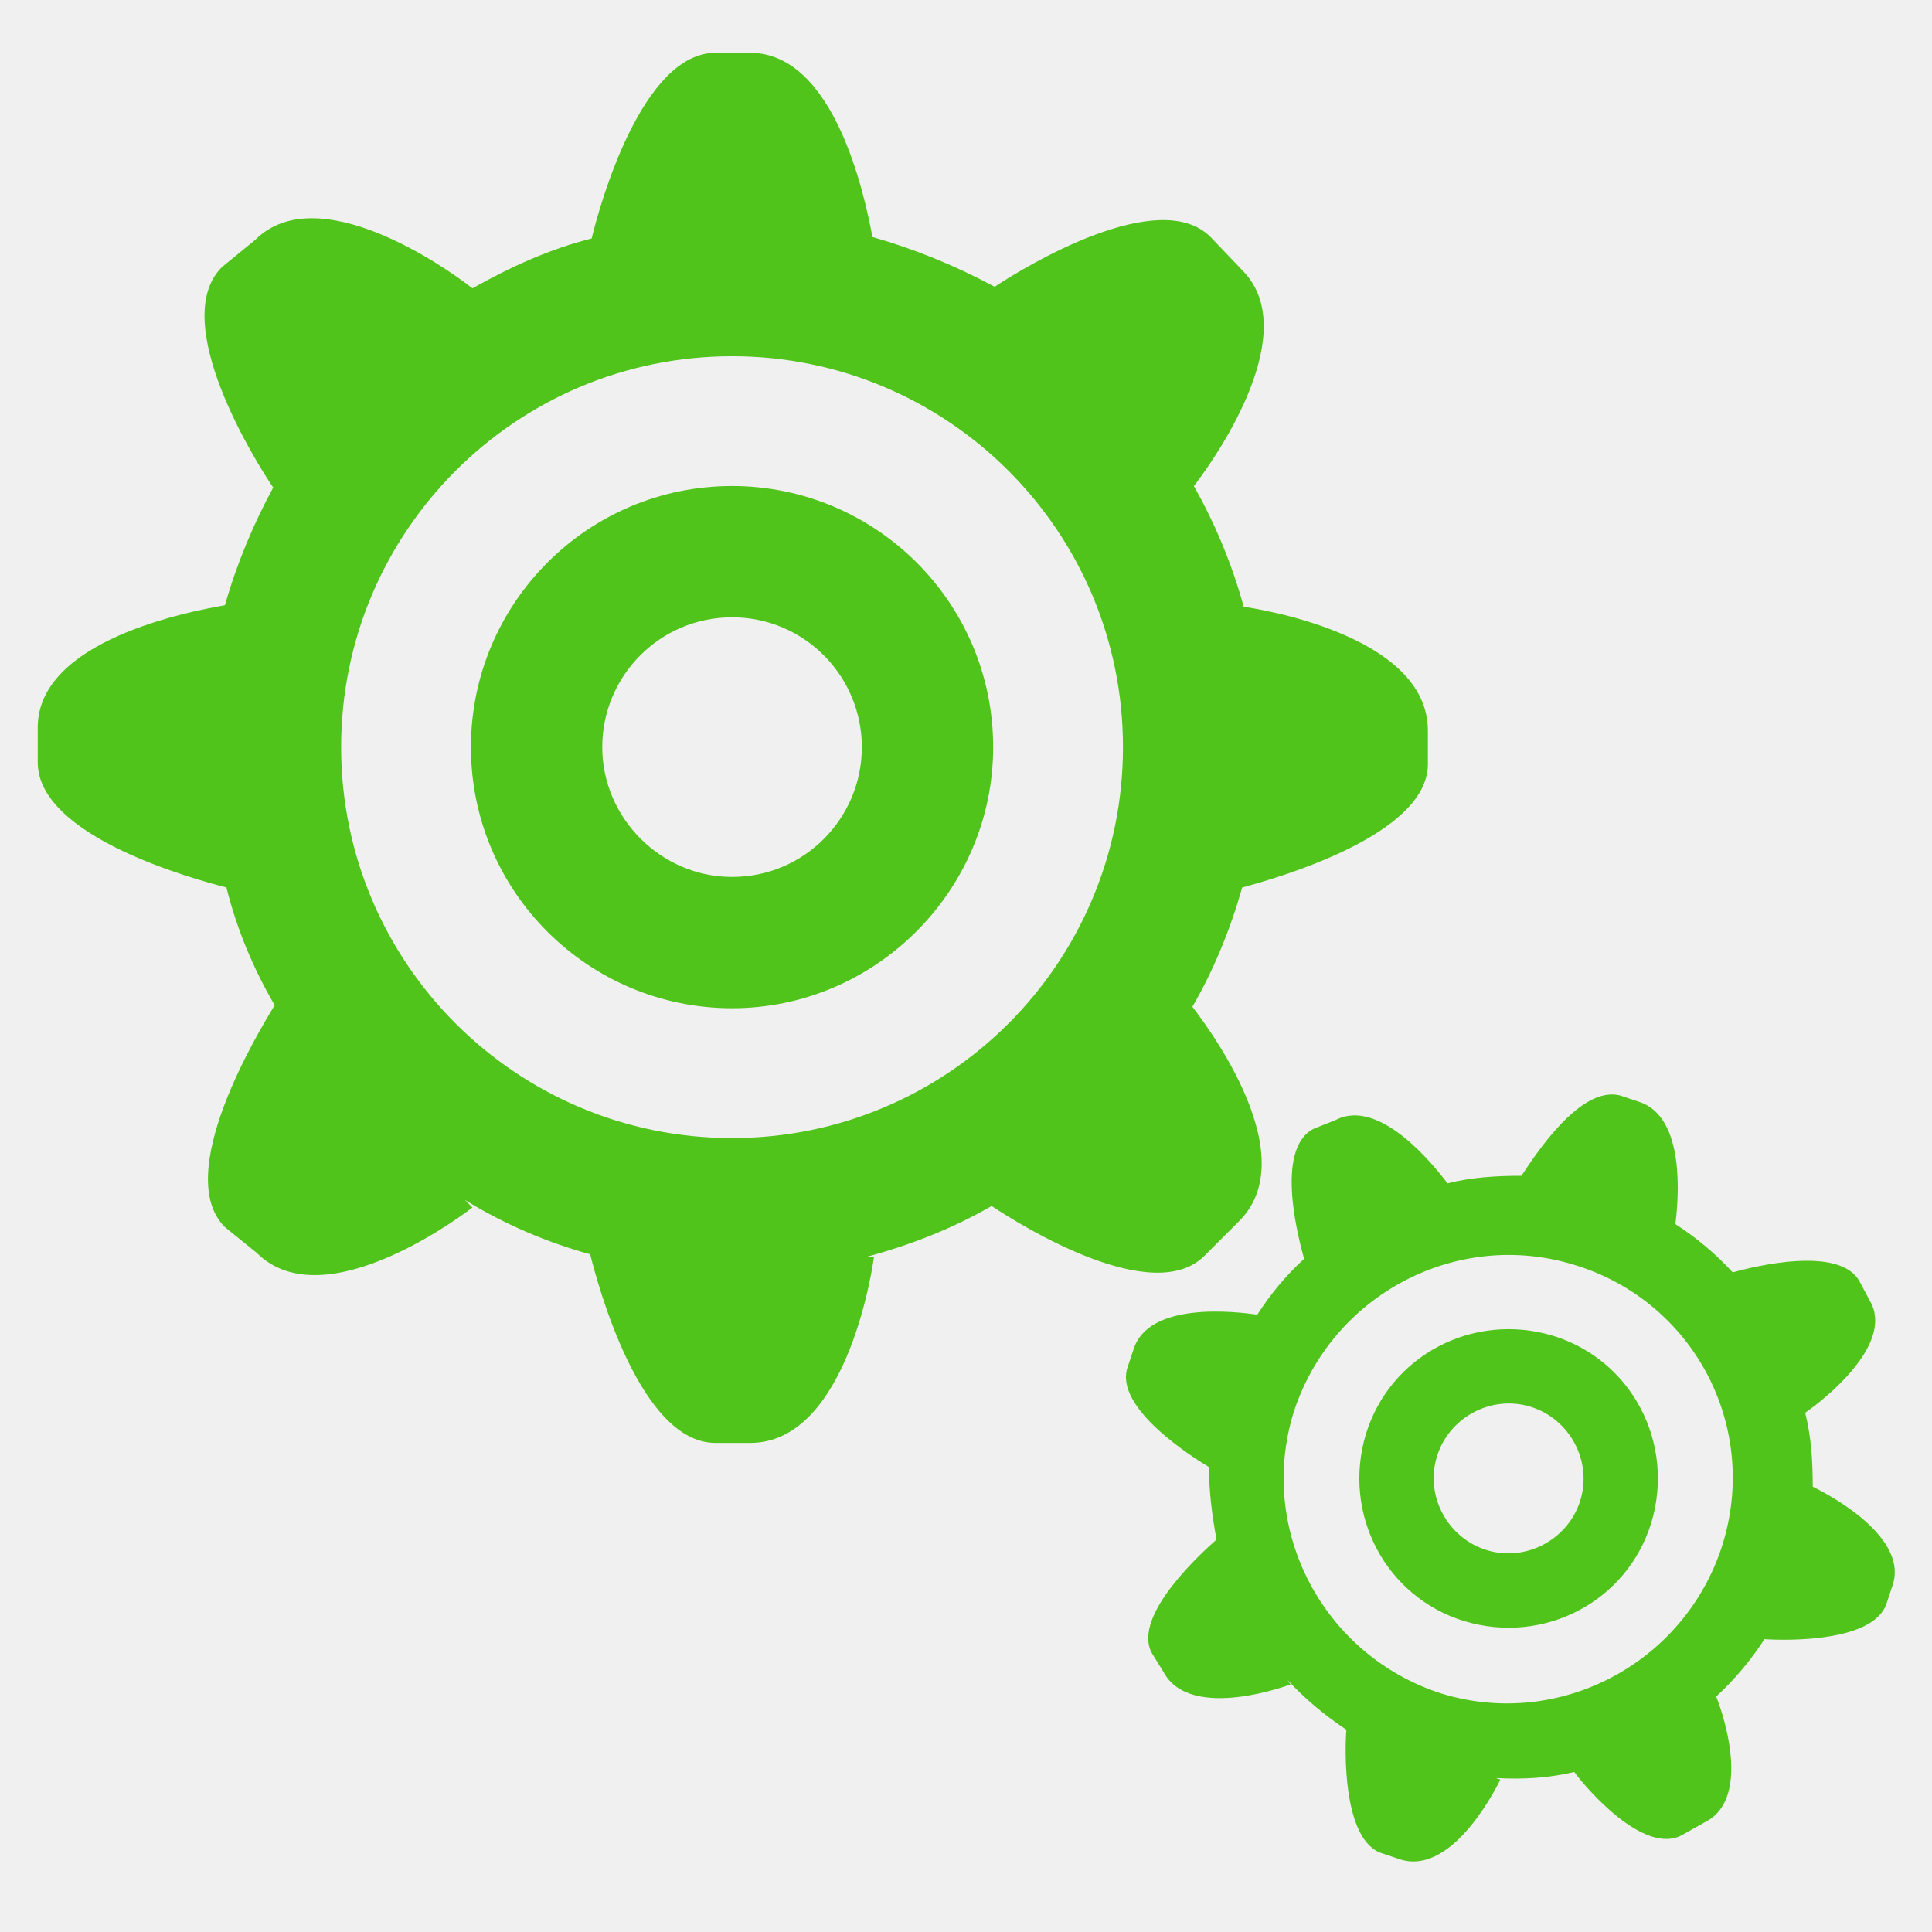
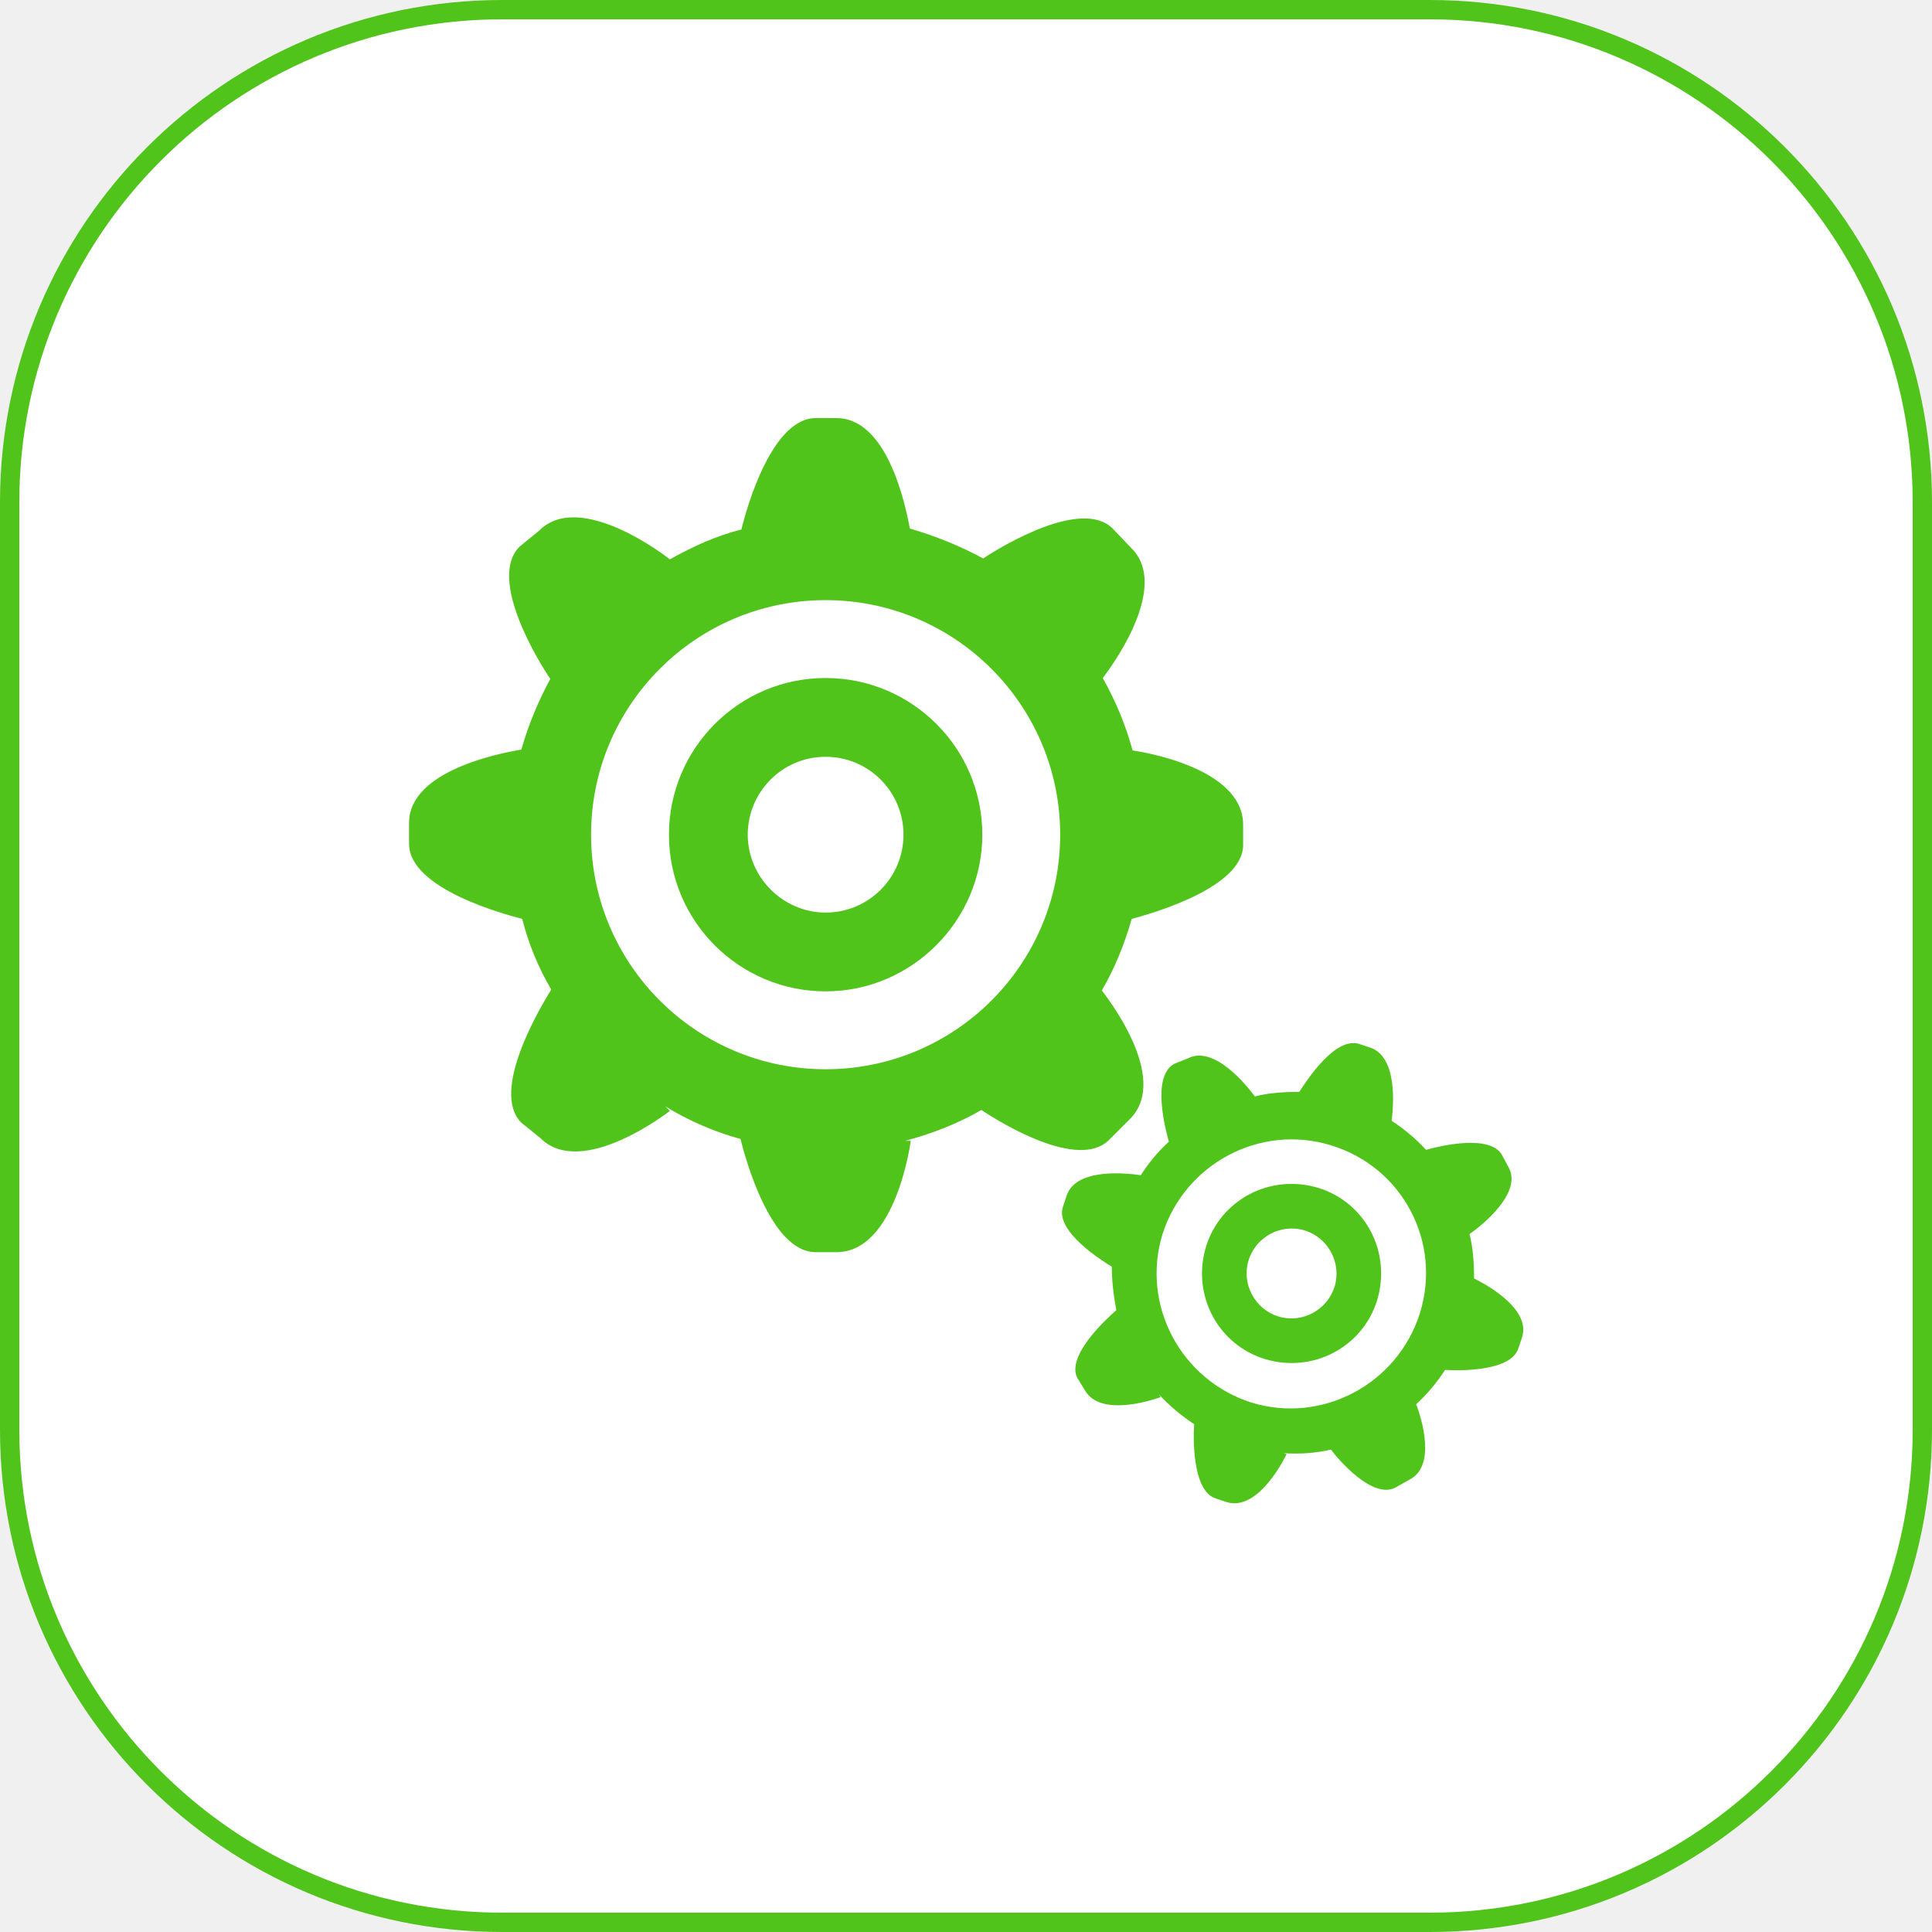
- <svg xmlns="http://www.w3.org/2000/svg" width="44px" height="44px" viewBox="0 0 44 44" version="1.1">
+ <svg xmlns="http://www.w3.org/2000/svg" width="200px" height="200px" viewBox="0 0 200 200" version="1.1">
  <g id="页面-1" stroke="none" stroke-width="1" fill="none" fill-rule="evenodd">
-     <g id="工作流程图备份" transform="translate(-451, -485)" fill-rule="nonzero">
-       <g id="设置" transform="translate(451, 485)">
-         <rect id="矩形" fill="#000000" opacity="0" x="0" y="0" width="44" height="44" />
-         <path d="M41.112,32.175 C41.25,32.725 41.284,33.275 41.284,33.859 C41.422,33.928 43.484,34.925 43.106,36.094 L42.969,36.506 C42.694,37.4 40.7,37.366 40.184,37.331 C39.875,37.812 39.497,38.259 39.084,38.638 C39.119,38.706 39.978,40.906 38.844,41.491 L38.294,41.8 C37.434,42.247 36.128,40.734 35.853,40.356 C35.269,40.494 34.684,40.528 34.066,40.494 L34.169,40.528 C34.169,40.528 33.138,42.728 31.9,42.35 L31.488,42.212 C30.559,41.938 30.628,39.772 30.663,39.394 C30.147,39.05 29.7,38.672 29.322,38.259 L29.391,38.362 C29.391,38.362 27.122,39.222 26.503,38.087 L26.228,37.641 C25.781,36.781 27.397,35.337 27.706,35.062 C27.603,34.513 27.534,33.962 27.534,33.413 C27.191,33.206 25.369,32.072 25.678,31.144 L25.816,30.731 C26.159,29.631 28.153,29.872 28.634,29.941 C28.944,29.459 29.288,29.047 29.7,28.669 C29.597,28.291 29.012,26.194 29.906,25.712 L30.422,25.506 C31.419,24.991 32.656,26.538 32.966,26.95 C33.516,26.812 34.066,26.778 34.65,26.778 C34.925,26.366 35.991,24.681 36.919,24.956 L37.331,25.094 C38.397,25.438 38.225,27.328 38.156,27.878 C38.638,28.188 39.084,28.566 39.462,28.978 C39.944,28.841 41.903,28.359 42.35,29.184 L42.625,29.7 C43.072,30.663 41.559,31.866 41.112,32.175 Z M35.853,28.806 C33.172,27.981 30.319,29.494 29.459,32.175 C28.634,34.856 30.147,37.709 32.828,38.569 C35.509,39.394 38.362,37.881 39.222,35.2 C40.081,32.484 38.569,29.631 35.853,28.806 Z M33.344,36.919 C31.556,36.369 30.559,34.478 31.109,32.656 C31.659,30.869 33.55,29.872 35.372,30.422 C37.159,30.972 38.156,32.862 37.606,34.684 C37.056,36.472 35.166,37.469 33.344,36.919 Z M34.856,32.038 C33.962,31.762 33,32.278 32.725,33.172 C32.45,34.066 32.966,35.028 33.859,35.303 C34.753,35.578 35.716,35.062 35.991,34.169 C36.266,33.275 35.75,32.312 34.856,32.038 Z M28.291,20.212 C28.016,21.175 27.637,22.103 27.156,22.928 C27.225,23.031 29.803,26.228 28.222,27.809 L27.431,28.6 C26.262,29.769 23.306,27.947 22.584,27.466 C21.691,27.981 20.728,28.359 19.697,28.634 L19.903,28.634 C19.903,28.634 19.353,32.862 17.084,32.862 L16.294,32.862 C14.575,32.862 13.613,29.253 13.441,28.566 C12.444,28.291 11.481,27.878 10.588,27.328 L10.759,27.5 C10.759,27.5 7.425,30.113 5.844,28.531 L5.122,27.947 C3.919,26.744 5.878,23.512 6.256,22.894 C5.775,22.069 5.397,21.175 5.156,20.212 C4.503,20.041 0.859,19.078 0.859,17.359 L0.859,16.569 C0.859,14.575 4.331,13.922 5.122,13.784 C5.397,12.822 5.775,11.928 6.222,11.103 C5.844,10.553 3.816,7.322 5.053,6.084 L5.809,5.466 C7.219,4.056 10.106,6.05 10.759,6.566 C11.619,6.084 12.512,5.672 13.475,5.431 C13.681,4.572 14.644,1.203 16.294,1.203 L17.084,1.203 C19.009,1.203 19.697,4.469 19.869,5.397 C20.831,5.672 21.759,6.05 22.653,6.531 C23.375,6.05 26.4,4.228 27.569,5.397 L28.291,6.153 C29.666,7.528 27.775,10.312 27.191,11.069 C27.672,11.928 28.05,12.822 28.325,13.819 C28.566,13.853 32.519,14.438 32.519,16.637 L32.519,17.428 C32.484,19.009 29.184,19.972 28.291,20.212 Z M16.672,8.113 C11.756,8.113 7.769,12.1 7.769,17.016 C7.769,21.931 11.756,25.919 16.672,25.919 C21.587,25.919 25.575,21.931 25.575,17.016 C25.575,12.1 21.587,8.113 16.672,8.113 Z M16.672,22.962 C13.406,22.962 10.725,20.316 10.725,17.016 C10.725,13.75 13.372,11.069 16.672,11.069 C19.938,11.069 22.619,13.716 22.619,17.016 C22.619,20.281 19.938,22.962 16.672,22.962 Z M16.672,14.059 C15.022,14.059 13.716,15.4 13.716,17.016 C13.716,18.631 15.056,19.972 16.672,19.972 C18.322,19.972 19.628,18.631 19.628,17.016 C19.628,15.4 18.322,14.059 16.672,14.059 Z" id="形状" fill="#51C41B" />
+     <g id="节点" transform="translate(-3852, -387)">
+       <g id="默认节点备份-2" transform="translate(3852, 387)">
+         <rect id="矩形备份-37" stroke="#51C41B" stroke-width="2" fill="#FFFFFF" x="1" y="1" width="198" height="198" rx="51" />
+         <g id="设置备份-18" transform="translate(40, 40)">
+           <rect id="矩形" fill="#000000" fill-rule="nonzero" opacity="0" x="0" y="0" width="120" height="120" />
+           <path d="M112.125,87.75 C112.5,89.25 112.594,90.75 112.594,92.344 C112.969,92.531 118.594,95.25 117.562,98.438 L117.188,99.562 C116.438,102 111,101.906 109.594,101.812 C108.75,103.125 107.719,104.344 106.594,105.375 C106.688,105.562 109.031,111.562 105.938,113.156 L104.438,114 C102.094,115.219 98.531,111.094 97.781,110.062 C96.188,110.438 94.594,110.531 92.906,110.438 L93.188,110.531 C93.188,110.531 90.375,116.531 87,115.5 L85.875,115.125 C83.344,114.375 83.531,108.469 83.625,107.438 C82.219,106.5 81,105.469 79.969,104.344 L80.156,104.625 C80.156,104.625 73.969,106.969 72.281,103.875 L71.531,102.656 C70.312,100.312 74.719,96.375 75.562,95.625 C75.281,94.125 75.094,92.625 75.094,91.125 C74.156,90.562 69.188,87.469 70.031,84.938 L70.406,83.812 C71.344,80.812 76.781,81.469 78.094,81.656 C78.938,80.344 79.875,79.219 81,78.188 C80.719,77.156 79.125,71.438 81.562,70.125 L82.969,69.562 C85.688,68.156 89.062,72.375 89.906,73.5 C91.406,73.125 92.906,73.031 94.5,73.031 C95.25,71.906 98.156,67.312 100.688,68.062 L101.812,68.438 C104.719,69.375 104.25,74.531 104.062,76.031 C105.375,76.875 106.594,77.906 107.625,79.031 C108.938,78.656 114.281,77.344 115.5,79.594 L116.25,81 C117.469,83.625 113.344,86.906 112.125,87.75 Z M97.781,78.562 C90.469,76.312 82.688,80.438 80.344,87.75 C78.094,95.062 82.219,102.844 89.531,105.188 C96.844,107.438 104.625,103.312 106.969,96 C109.312,88.594 105.188,80.812 97.781,78.562 Z M90.938,100.688 C86.062,99.188 83.344,94.031 84.844,89.062 C86.344,84.188 91.5,81.469 96.469,82.969 C101.344,84.469 104.062,89.625 102.562,94.594 C101.062,99.469 95.906,102.188 90.938,100.688 Z M95.062,87.375 C92.625,86.625 90,88.031 89.25,90.469 C88.5,92.906 89.906,95.531 92.344,96.281 C94.781,97.031 97.406,95.625 98.156,93.188 C98.906,90.75 97.5,88.125 95.062,87.375 Z M77.156,55.125 C76.406,57.75 75.375,60.281 74.062,62.531 C74.25,62.812 81.281,71.531 76.969,75.844 L74.812,78 C71.625,81.188 63.562,76.219 61.594,74.906 C59.156,76.312 56.531,77.344 53.719,78.094 L54.281,78.094 C54.281,78.094 52.781,89.625 46.594,89.625 L44.438,89.625 C39.75,89.625 37.125,79.781 36.656,77.906 C33.938,77.156 31.312,76.031 28.875,74.531 L29.344,75 C29.344,75 20.25,82.125 15.938,77.812 L13.969,76.219 C10.688,72.938 16.031,64.125 17.062,62.438 C15.75,60.188 14.719,57.75 14.062,55.125 C12.281,54.656 2.344,52.031 2.344,47.344 L2.344,45.188 C2.344,39.75 11.812,37.969 13.969,37.594 C14.719,34.969 15.75,32.531 16.969,30.281 C15.938,28.781 10.406,19.969 13.781,16.594 L15.844,14.906 C19.688,11.062 27.562,16.5 29.344,17.906 C31.688,16.594 34.125,15.469 36.75,14.812 C37.312,12.469 39.938,3.281 44.438,3.281 L46.594,3.281 C51.844,3.281 53.719,12.188 54.188,14.719 C56.812,15.469 59.344,16.5 61.781,17.812 C63.75,16.5 72,11.531 75.188,14.719 L77.156,16.781 C80.906,20.531 75.75,28.125 74.156,30.188 C75.469,32.531 76.5,34.969 77.25,37.688 C77.906,37.781 88.688,39.375 88.688,45.375 L88.688,47.531 C88.594,51.844 79.594,54.469 77.156,55.125 Z M45.469,22.125 C32.062,22.125 21.188,33 21.188,46.406 C21.188,59.812 32.062,70.688 45.469,70.688 C58.875,70.688 69.75,59.812 69.75,46.406 C69.75,33 58.875,22.125 45.469,22.125 Z M45.469,62.625 C36.562,62.625 29.25,55.406 29.25,46.406 C29.25,37.5 36.469,30.188 45.469,30.188 C54.375,30.188 61.688,37.406 61.688,46.406 C61.688,55.312 54.375,62.625 45.469,62.625 Z M45.469,38.344 C40.969,38.344 37.406,42 37.406,46.406 C37.406,50.812 41.062,54.469 45.469,54.469 C49.969,54.469 53.531,50.812 53.531,46.406 C53.531,42 49.969,38.344 45.469,38.344 Z" id="形状" fill="#51C41B" />
+         </g>
      </g>
    </g>
  </g>
</svg>
